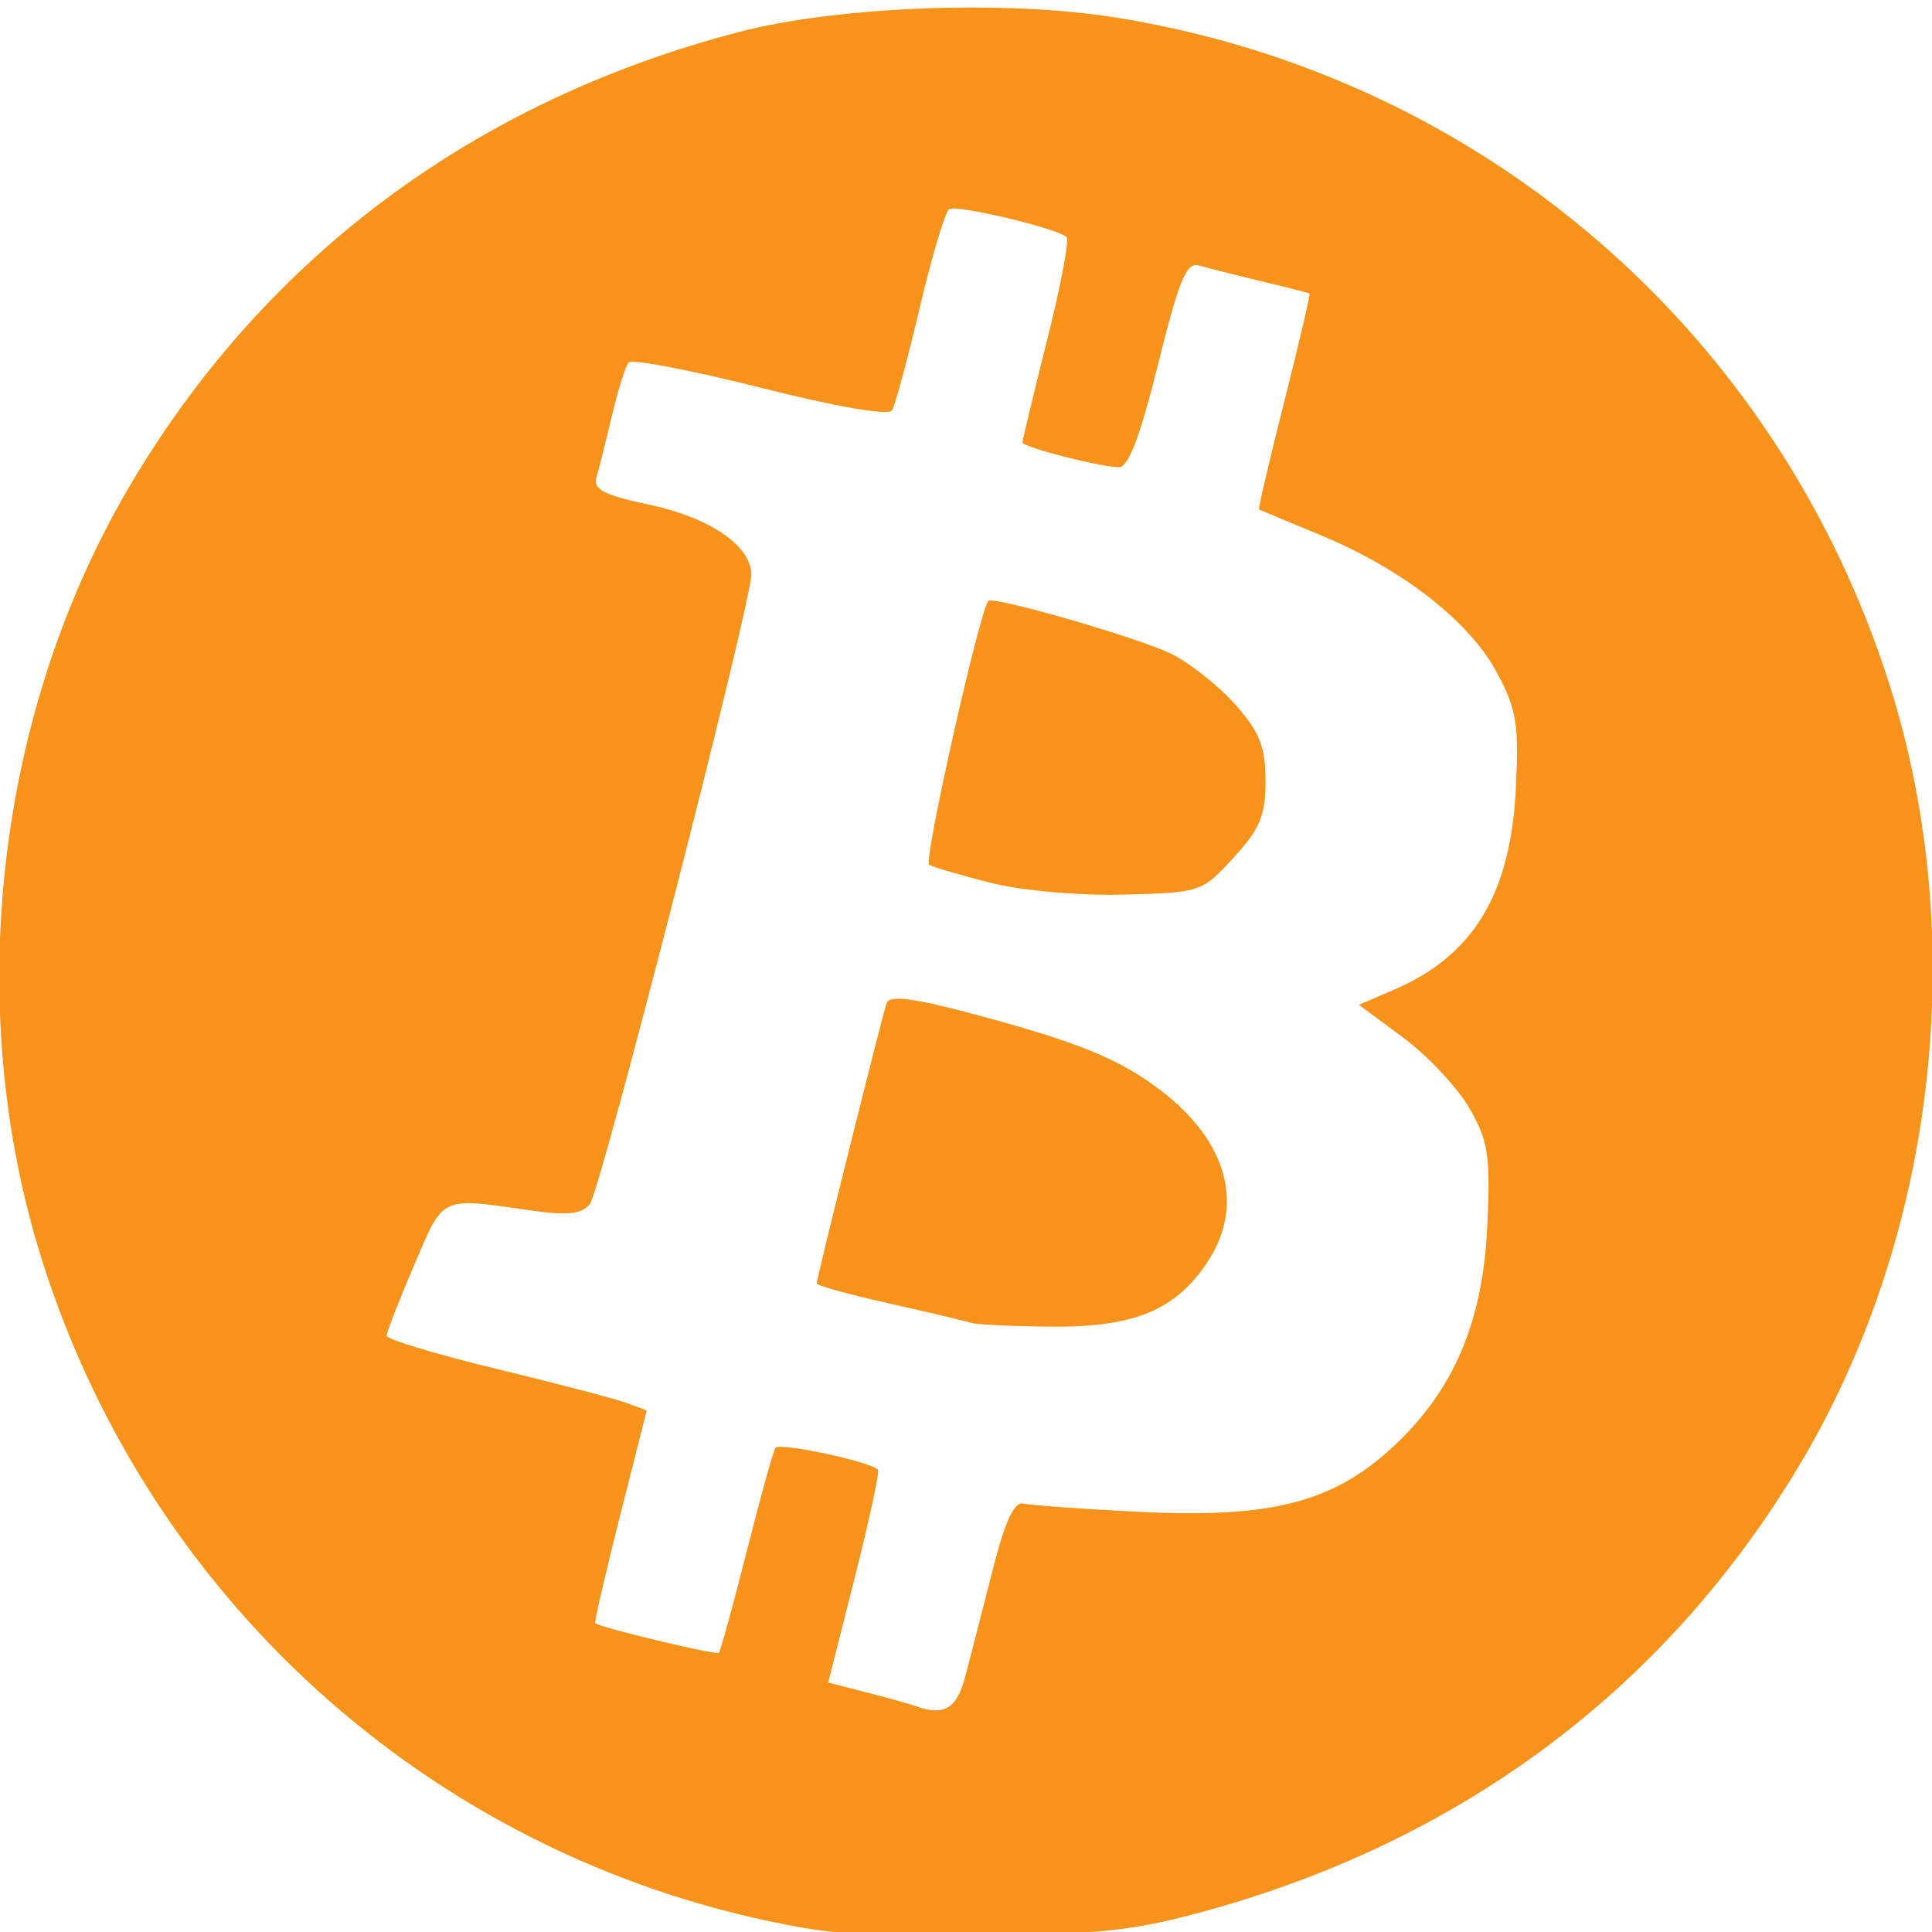
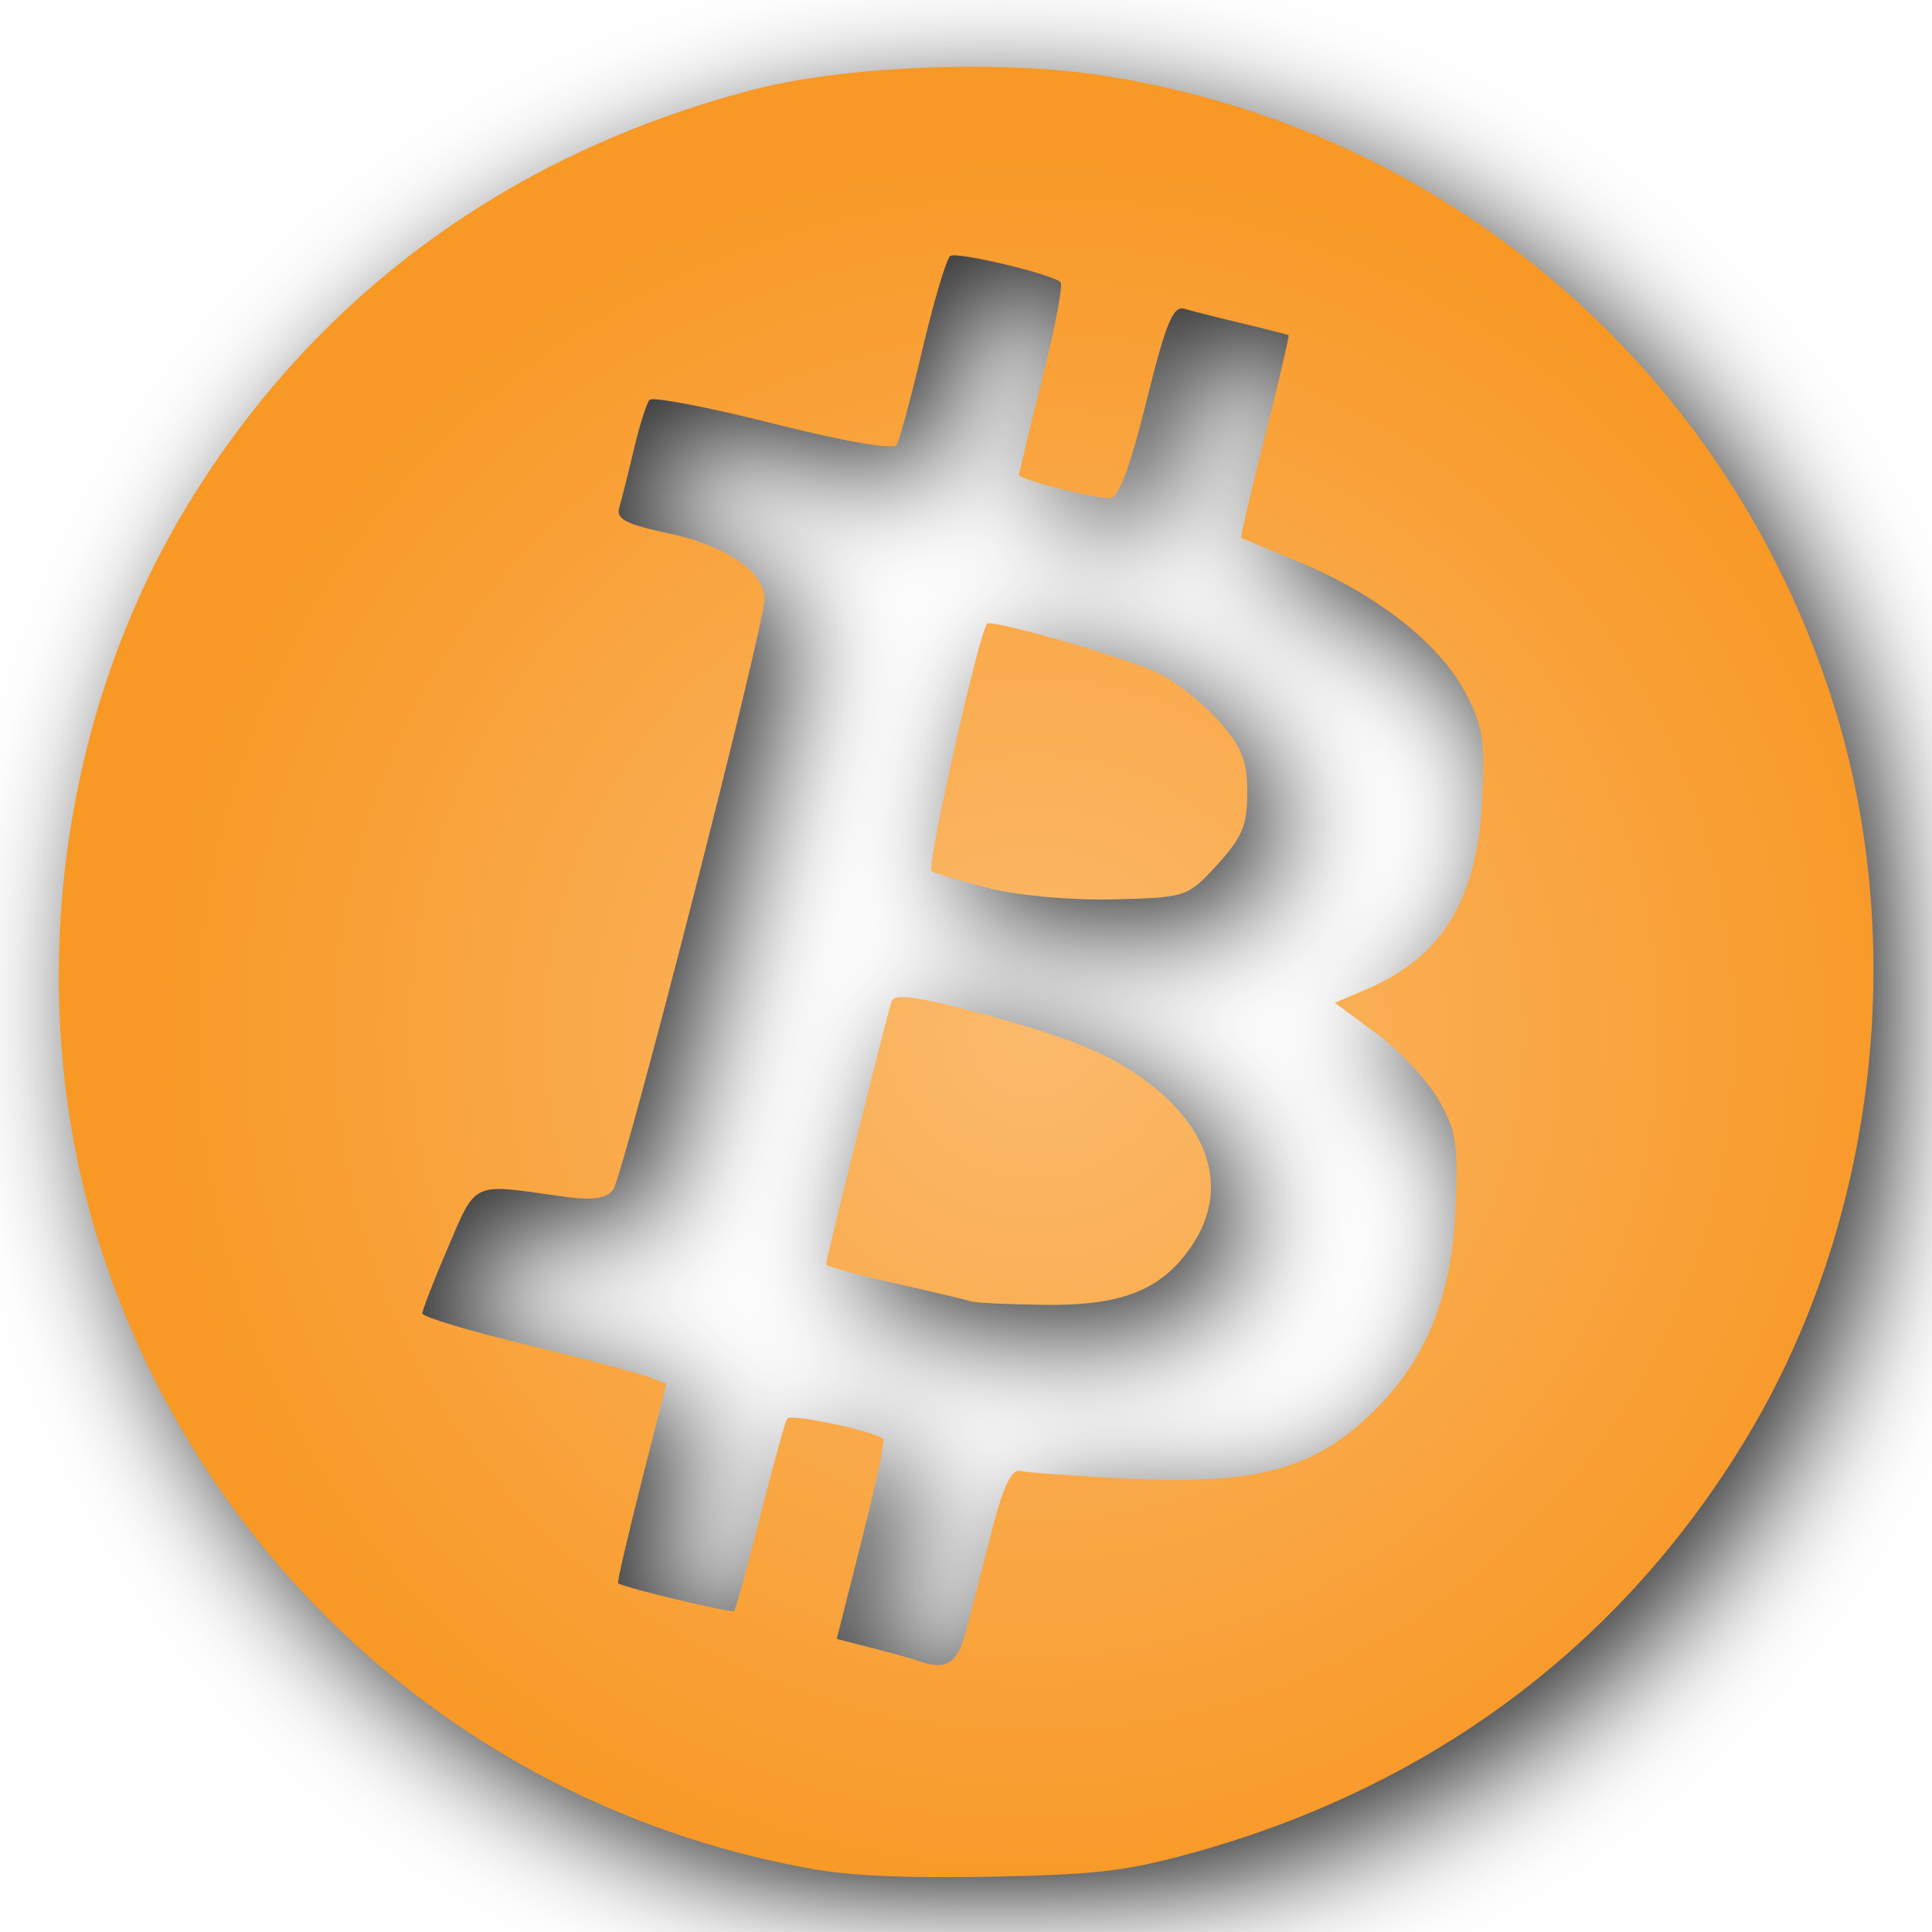
- <svg xmlns="http://www.w3.org/2000/svg" id="svg2" version="1.1" width="256" height="256">
-   <defs id="defs6" />
-   <path style="fill:#f7931a;fill-opacity:1" d="M 106.437,255.444 C 58.886,247.093 20.148,213.122 5.576,166.994 -5.089,133.233 -0.499,93.902 17.639,63.63 35.545,33.743 63.152,13.319 97.915,4.24 110.876,0.855 133.079,-0.017 147.625,2.287 c 48.582,7.695 87.962,41.637 102.799,88.604 10.665,33.761 6.075,73.092 -12.062,103.364 -17.902,29.879 -45.431,50.25 -80.276,59.404 -8.021,2.107 -12.359,2.574 -26.585,2.859 -11.623,0.233 -19.55,-0.106 -25.063,-1.075 z m 21.496,-33.405 c 0.672,-2.555 2.285,-8.828 3.584,-13.938 1.667,-6.558 2.871,-9.169 4.092,-8.872 0.951,0.231 7.874,0.726 15.385,1.099 17.379,0.864 25.564,-1.22 33.493,-8.529 8.138,-7.502 12.043,-16.655 12.6,-29.54 0.401,-9.262 0.108,-11.129 -2.426,-15.487 -1.585,-2.726 -5.518,-6.907 -8.741,-9.292 l -5.86,-4.336 4.657,-2.001 c 10.48,-4.503 15.422,-12.62 16.131,-26.495 0.443,-8.674 0.134,-10.608 -2.476,-15.487 -3.636,-6.797 -12.479,-13.718 -23.245,-18.192 -4.429,-1.841 -8.163,-3.396 -8.297,-3.456 -0.134,-0.06 1.369,-6.487 3.342,-14.282 1.972,-7.795 3.476,-14.247 3.342,-14.337 -0.134,-0.091 -3.032,-0.83 -6.439,-1.642 -3.407,-0.813 -7.103,-1.747 -8.212,-2.077 -1.65,-0.49 -2.635,1.89 -5.407,13.065 -2.36,9.512 -3.933,13.664 -5.177,13.664 -2.455,0 -12.796,-2.652 -12.796,-3.282 0,-0.281 1.467,-6.367 3.261,-13.524 1.794,-7.158 2.963,-13.313 2.598,-13.677 -1.136,-1.136 -14.559,-4.337 -15.569,-3.713 -0.527,0.326 -2.279,6.186 -3.893,13.024 -1.614,6.837 -3.27,12.974 -3.68,13.637 -0.453,0.733 -7.291,-0.444 -17.438,-3.003 -9.181,-2.315 -17.036,-3.818 -17.455,-3.34 -0.42,0.478 -1.421,3.657 -2.226,7.064 -0.805,3.407 -1.73,7.092 -2.055,8.188 -0.467,1.575 1.034,2.338 7.157,3.637 7.892,1.675 13.37,5.449 13.37,9.21 0,3.793 -19.999,81.756 -21.407,83.453 -1.074,1.294 -2.991,1.502 -7.668,0.832 -12.307,-1.761 -11.61,-2.085 -15.607,7.238 -2.001,4.667 -3.638,8.873 -3.638,9.347 0,0.474 6.551,2.448 14.558,4.388 8.007,1.94 15.76,3.972 17.23,4.517 l 2.672,0.99 -3.536,13.975 c -1.945,7.686 -3.426,14.082 -3.292,14.212 0.586,0.569 16.043,4.276 16.389,3.93 0.211,-0.211 1.861,-6.213 3.667,-13.338 1.806,-7.125 3.525,-13.345 3.819,-13.821 0.472,-0.764 12.503,1.796 13.601,2.894 0.234,0.234 -1.156,6.676 -3.088,14.316 l -3.514,13.89 5.128,1.317 c 2.821,0.724 5.686,1.521 6.367,1.771 3.871,1.421 5.539,0.427 6.702,-3.996 z m 0.732,-46.757 c -0.681,-0.226 -5.56,-1.38 -10.841,-2.565 -5.281,-1.185 -9.602,-2.379 -9.602,-2.653 0,-0.698 8.644,-35.356 9.268,-37.159 0.372,-1.077 3.54,-0.667 11.679,1.512 13.69,3.664 19.178,5.906 24.623,10.059 8.902,6.79 11.184,15.302 6.131,22.866 -4.208,6.298 -9.757,8.56 -20.728,8.447 -5.111,-0.053 -9.85,-0.28 -10.531,-0.506 z m 2.674,-58.287 c -3.981,-0.996 -7.683,-2.086 -8.227,-2.423 -0.768,-0.474 6.73,-33.817 7.858,-34.945 0.685,-0.685 20.34,5.017 24.354,7.065 2.502,1.277 6.309,4.325 8.459,6.774 3.142,3.579 3.909,5.542 3.909,10.003 0,4.592 -0.732,6.349 -4.241,10.178 -4.193,4.576 -4.357,4.631 -14.558,4.893 -5.855,0.15 -13.447,-0.518 -17.554,-1.546 z" id="path2987" />
+ <svg xmlns="http://www.w3.org/2000/svg" xmlns:xlink="http://www.w3.org/1999/xlink" id="svg2" version="1.1" width="256" height="256" style="display:inline">
+   <defs id="defs6">
+     <linearGradient id="linearGradient3800">
+       <stop style="stop-color:#fbba6c;stop-opacity:1;" offset="0" id="stop3802" />
+       <stop style="stop-color:#f89825;stop-opacity:1;" offset="1" id="stop3804" />
+     </linearGradient>
+     <filter id="filter3788">
+       <feGaussianBlur stdDeviation="7.733" id="feGaussianBlur3790" />
+     </filter>
+     <radialGradient xlink:href="#linearGradient3800" id="radialGradient3806" cx="137.018" cy="136.813" fx="137.018" fy="136.813" r="120.226" gradientTransform="matrix(1,0,0,0.9976875,0,0.2978436)" gradientUnits="userSpaceOnUse" />
+   </defs>
+   <g id="layer2" style="display:inline">
+     <path id="path2986" d="M 111.779,251.668 C 67.148,243.83 30.788,211.945 17.111,168.649 7.101,136.961 11.409,100.044 28.433,71.631 45.24,43.58 71.152,24.41 103.78,15.888 c 12.165,-3.177 33.005,-3.996 46.658,-1.834 45.599,7.222 82.561,39.08 96.487,83.164 10.01,31.688 5.702,68.604 -11.322,97.018 -16.802,28.044 -42.641,47.165 -75.347,55.756 -7.528,1.978 -11.601,2.416 -24.953,2.684 -10.91,0.219 -18.35,-0.1 -23.524,-1.009 z m 20.176,-31.354 c 0.631,-2.398 2.145,-8.286 3.364,-13.083 1.565,-6.155 2.695,-8.606 3.84,-8.327 0.893,0.217 7.391,0.681 14.44,1.032 16.312,0.811 23.994,-1.145 31.437,-8.005 7.639,-7.041 11.303,-15.633 11.826,-27.726 0.376,-8.693 0.102,-10.445 -2.277,-14.536 -1.487,-2.558 -5.179,-6.483 -8.204,-8.722 l -5.5,-4.07 4.371,-1.878 c 9.837,-4.227 14.475,-11.845 15.14,-24.868 0.416,-8.142 0.126,-9.956 -2.324,-14.536 -3.412,-6.379 -11.713,-12.875 -21.818,-17.075 -4.157,-1.728 -7.662,-3.187 -7.788,-3.244 -0.126,-0.057 1.285,-6.089 3.136,-13.405 1.851,-7.316 3.263,-13.372 3.136,-13.457 -0.126,-0.085 -2.846,-0.779 -6.044,-1.542 -3.198,-0.763 -6.667,-1.64 -7.708,-1.949 -1.549,-0.46 -2.473,1.774 -5.075,12.263 -2.215,8.928 -3.692,12.825 -4.86,12.825 -2.304,0 -12.011,-2.49 -12.011,-3.081 0,-0.263 1.377,-5.976 3.061,-12.694 1.683,-6.718 2.781,-12.495 2.439,-12.837 -1.066,-1.066 -13.665,-4.071 -14.613,-3.485 -0.495,0.306 -2.139,5.806 -3.654,12.224 -1.515,6.417 -3.069,12.177 -3.454,12.8 -0.425,0.688 -6.843,-0.417 -16.367,-2.819 -8.617,-2.173 -15.99,-3.584 -16.383,-3.135 -0.394,0.449 -1.334,3.433 -2.09,6.631 -0.755,3.198 -1.623,6.656 -1.929,7.685 -0.439,1.478 0.971,2.194 6.717,3.414 7.407,1.572 12.549,5.114 12.549,8.645 0,3.56 -18.771,76.737 -20.093,78.329 -1.008,1.214 -2.807,1.41 -7.197,0.781 -11.552,-1.653 -10.897,-1.957 -14.649,6.794 -1.878,4.381 -3.415,8.328 -3.415,8.773 0,0.445 6.149,2.298 13.664,4.118 7.515,1.821 14.793,3.729 16.172,4.24 l 2.508,0.929 -3.319,13.117 c -1.825,7.214 -3.216,13.217 -3.09,13.34 0.55,0.534 15.058,4.013 15.382,3.689 0.198,-0.198 1.747,-5.832 3.442,-12.519 1.695,-6.688 3.308,-12.525 3.585,-12.973 0.443,-0.717 11.735,1.686 12.765,2.716 0.22,0.22 -1.085,6.266 -2.899,13.437 l -3.298,13.037 4.814,1.236 c 2.647,0.68 5.337,1.428 5.977,1.663 3.633,1.334 5.199,0.401 6.29,-3.75 z m 0.687,-43.886 c -0.64,-0.212 -5.218,-1.295 -10.175,-2.408 -4.957,-1.113 -9.012,-2.233 -9.012,-2.49 0,-0.655 8.114,-33.185 8.699,-34.877 0.35,-1.01 3.322,-0.626 10.962,1.419 12.849,3.439 18.001,5.543 23.111,9.441 8.355,6.373 10.498,14.362 5.755,21.462 -3.949,5.912 -9.158,8.034 -19.455,7.928 -4.797,-0.05 -9.245,-0.263 -9.885,-0.475 z m 2.51,-54.708 c -3.736,-0.935 -7.211,-1.958 -7.722,-2.274 -0.721,-0.445 6.317,-31.74 7.376,-32.799 0.643,-0.643 19.091,4.709 22.859,6.631 2.349,1.198 5.922,4.059 7.94,6.358 2.949,3.359 3.669,5.202 3.669,9.389 0,4.31 -0.687,5.959 -3.981,9.553 -3.936,4.295 -4.09,4.347 -13.664,4.593 -5.495,0.141 -12.621,-0.486 -16.477,-1.451 z" style="opacity:0.818;fill:#000000;fill-opacity:1;filter:url(#filter3788)" />
+   </g>
+   <g id="layer1" style="display:inline">
+     <path style="fill:url(#radialGradient3806);fill-opacity:1;display:inline" d="M 107.779,247.668 C 63.148,239.83 26.788,207.945 13.111,164.649 3.101,132.961 7.409,96.044 24.433,67.631 41.24,39.58 67.152,20.41 99.78,11.888 111.946,8.711 132.785,7.892 146.438,10.054 c 45.599,7.222 82.561,39.08 96.487,83.164 10.01,31.688 5.702,68.604 -11.322,97.018 -16.802,28.044 -42.641,47.165 -75.347,55.756 -7.528,1.978 -11.601,2.416 -24.953,2.684 -10.91,0.219 -18.35,-0.1 -23.524,-1.009 z m 20.176,-31.354 c 0.631,-2.398 2.145,-8.286 3.364,-13.083 1.565,-6.155 2.695,-8.606 3.84,-8.327 0.893,0.217 7.391,0.681 14.44,1.032 16.312,0.811 23.994,-1.145 31.437,-8.005 7.639,-7.041 11.303,-15.633 11.826,-27.726 0.376,-8.693 0.102,-10.445 -2.277,-14.536 -1.487,-2.558 -5.179,-6.483 -8.204,-8.722 l -5.5,-4.07 4.371,-1.878 c 9.837,-4.227 14.475,-11.845 15.14,-24.868 0.416,-8.142 0.126,-9.956 -2.324,-14.536 -3.412,-6.379 -11.713,-12.875 -21.818,-17.075 -4.157,-1.728 -7.662,-3.187 -7.788,-3.244 -0.126,-0.057 1.285,-6.089 3.136,-13.405 1.851,-7.316 3.263,-13.372 3.136,-13.457 -0.126,-0.085 -2.846,-0.779 -6.044,-1.542 -3.198,-0.763 -6.667,-1.64 -7.708,-1.949 -1.549,-0.46 -2.473,1.774 -5.075,12.263 -2.215,8.928 -3.692,12.825 -4.86,12.825 -2.304,0 -12.011,-2.49 -12.011,-3.081 0,-0.263 1.377,-5.976 3.061,-12.694 1.683,-6.718 2.781,-12.495 2.439,-12.837 -1.066,-1.066 -13.665,-4.071 -14.613,-3.485 -0.495,0.306 -2.139,5.806 -3.654,12.224 -1.515,6.417 -3.069,12.177 -3.454,12.8 -0.425,0.688 -6.843,-0.417 -16.367,-2.819 -8.617,-2.173 -15.99,-3.584 -16.383,-3.135 -0.394,0.449 -1.334,3.433 -2.09,6.631 -0.755,3.198 -1.623,6.656 -1.929,7.685 -0.439,1.478 0.971,2.194 6.717,3.414 7.407,1.572 12.549,5.114 12.549,8.645 0,3.56 -18.771,76.737 -20.093,78.329 -1.008,1.214 -2.807,1.41 -7.197,0.781 -11.552,-1.653 -10.897,-1.957 -14.649,6.794 -1.878,4.381 -3.415,8.328 -3.415,8.773 0,0.445 6.149,2.298 13.664,4.118 7.515,1.821 14.793,3.729 16.172,4.24 l 2.508,0.929 -3.319,13.117 c -1.825,7.214 -3.216,13.217 -3.09,13.34 0.55,0.534 15.058,4.013 15.382,3.689 0.198,-0.198 1.747,-5.832 3.442,-12.519 1.695,-6.688 3.308,-12.525 3.585,-12.973 0.443,-0.717 11.735,1.686 12.765,2.716 0.22,0.22 -1.085,6.266 -2.899,13.437 l -3.298,13.037 4.814,1.236 c 2.647,0.68 5.337,1.428 5.977,1.663 3.633,1.334 5.199,0.401 6.29,-3.75 z m 0.687,-43.886 c -0.64,-0.212 -5.218,-1.295 -10.175,-2.408 -4.957,-1.113 -9.012,-2.233 -9.012,-2.49 0,-0.655 8.114,-33.185 8.699,-34.877 0.35,-1.01 3.322,-0.626 10.962,1.419 12.849,3.439 18.001,5.543 23.111,9.441 8.355,6.373 10.498,14.362 5.755,21.462 -3.949,5.912 -9.158,8.034 -19.455,7.928 -4.797,-0.05 -9.245,-0.263 -9.885,-0.475 z m 2.51,-54.708 c -3.736,-0.935 -7.211,-1.958 -7.722,-2.274 -0.721,-0.445 6.317,-31.74 7.376,-32.799 0.643,-0.643 19.091,4.709 22.859,6.631 2.349,1.198 5.922,4.059 7.94,6.358 2.949,3.359 3.669,5.202 3.669,9.389 0,4.31 -0.687,5.959 -3.981,9.553 -3.936,4.295 -4.09,4.347 -13.664,4.593 -5.495,0.141 -12.621,-0.486 -16.477,-1.451 z" id="path2987" />
+   </g>
</svg>
